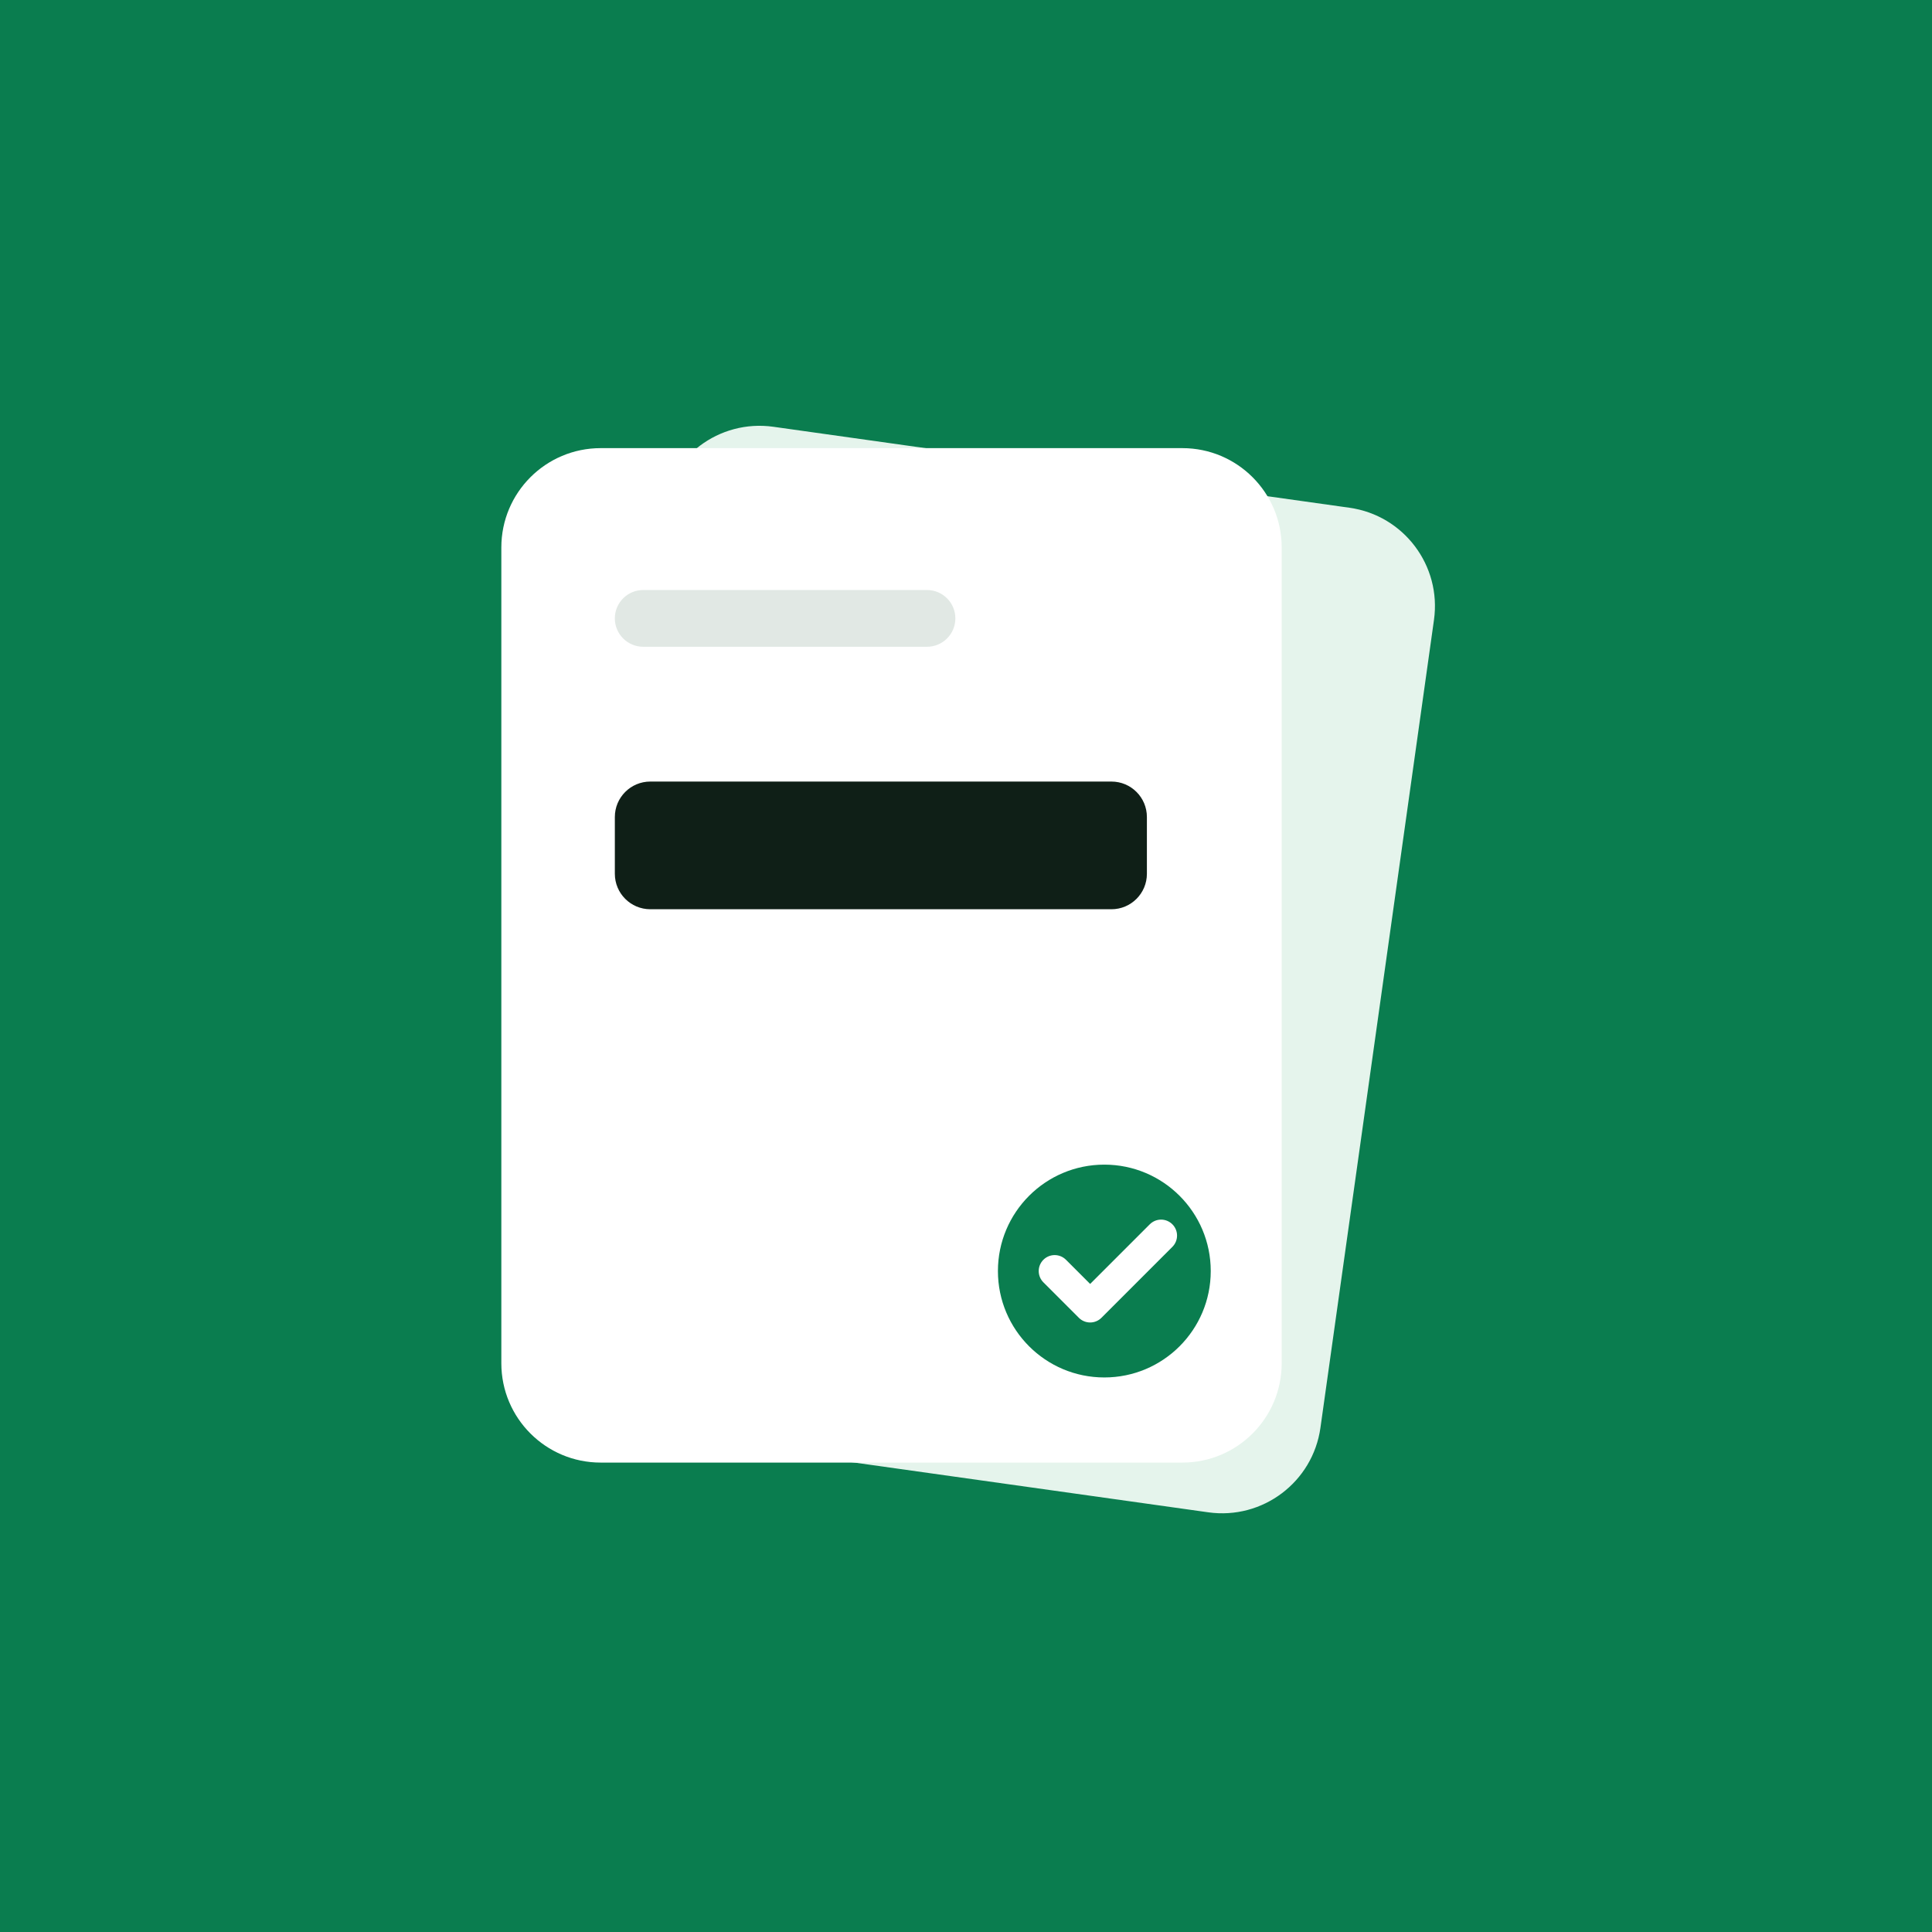
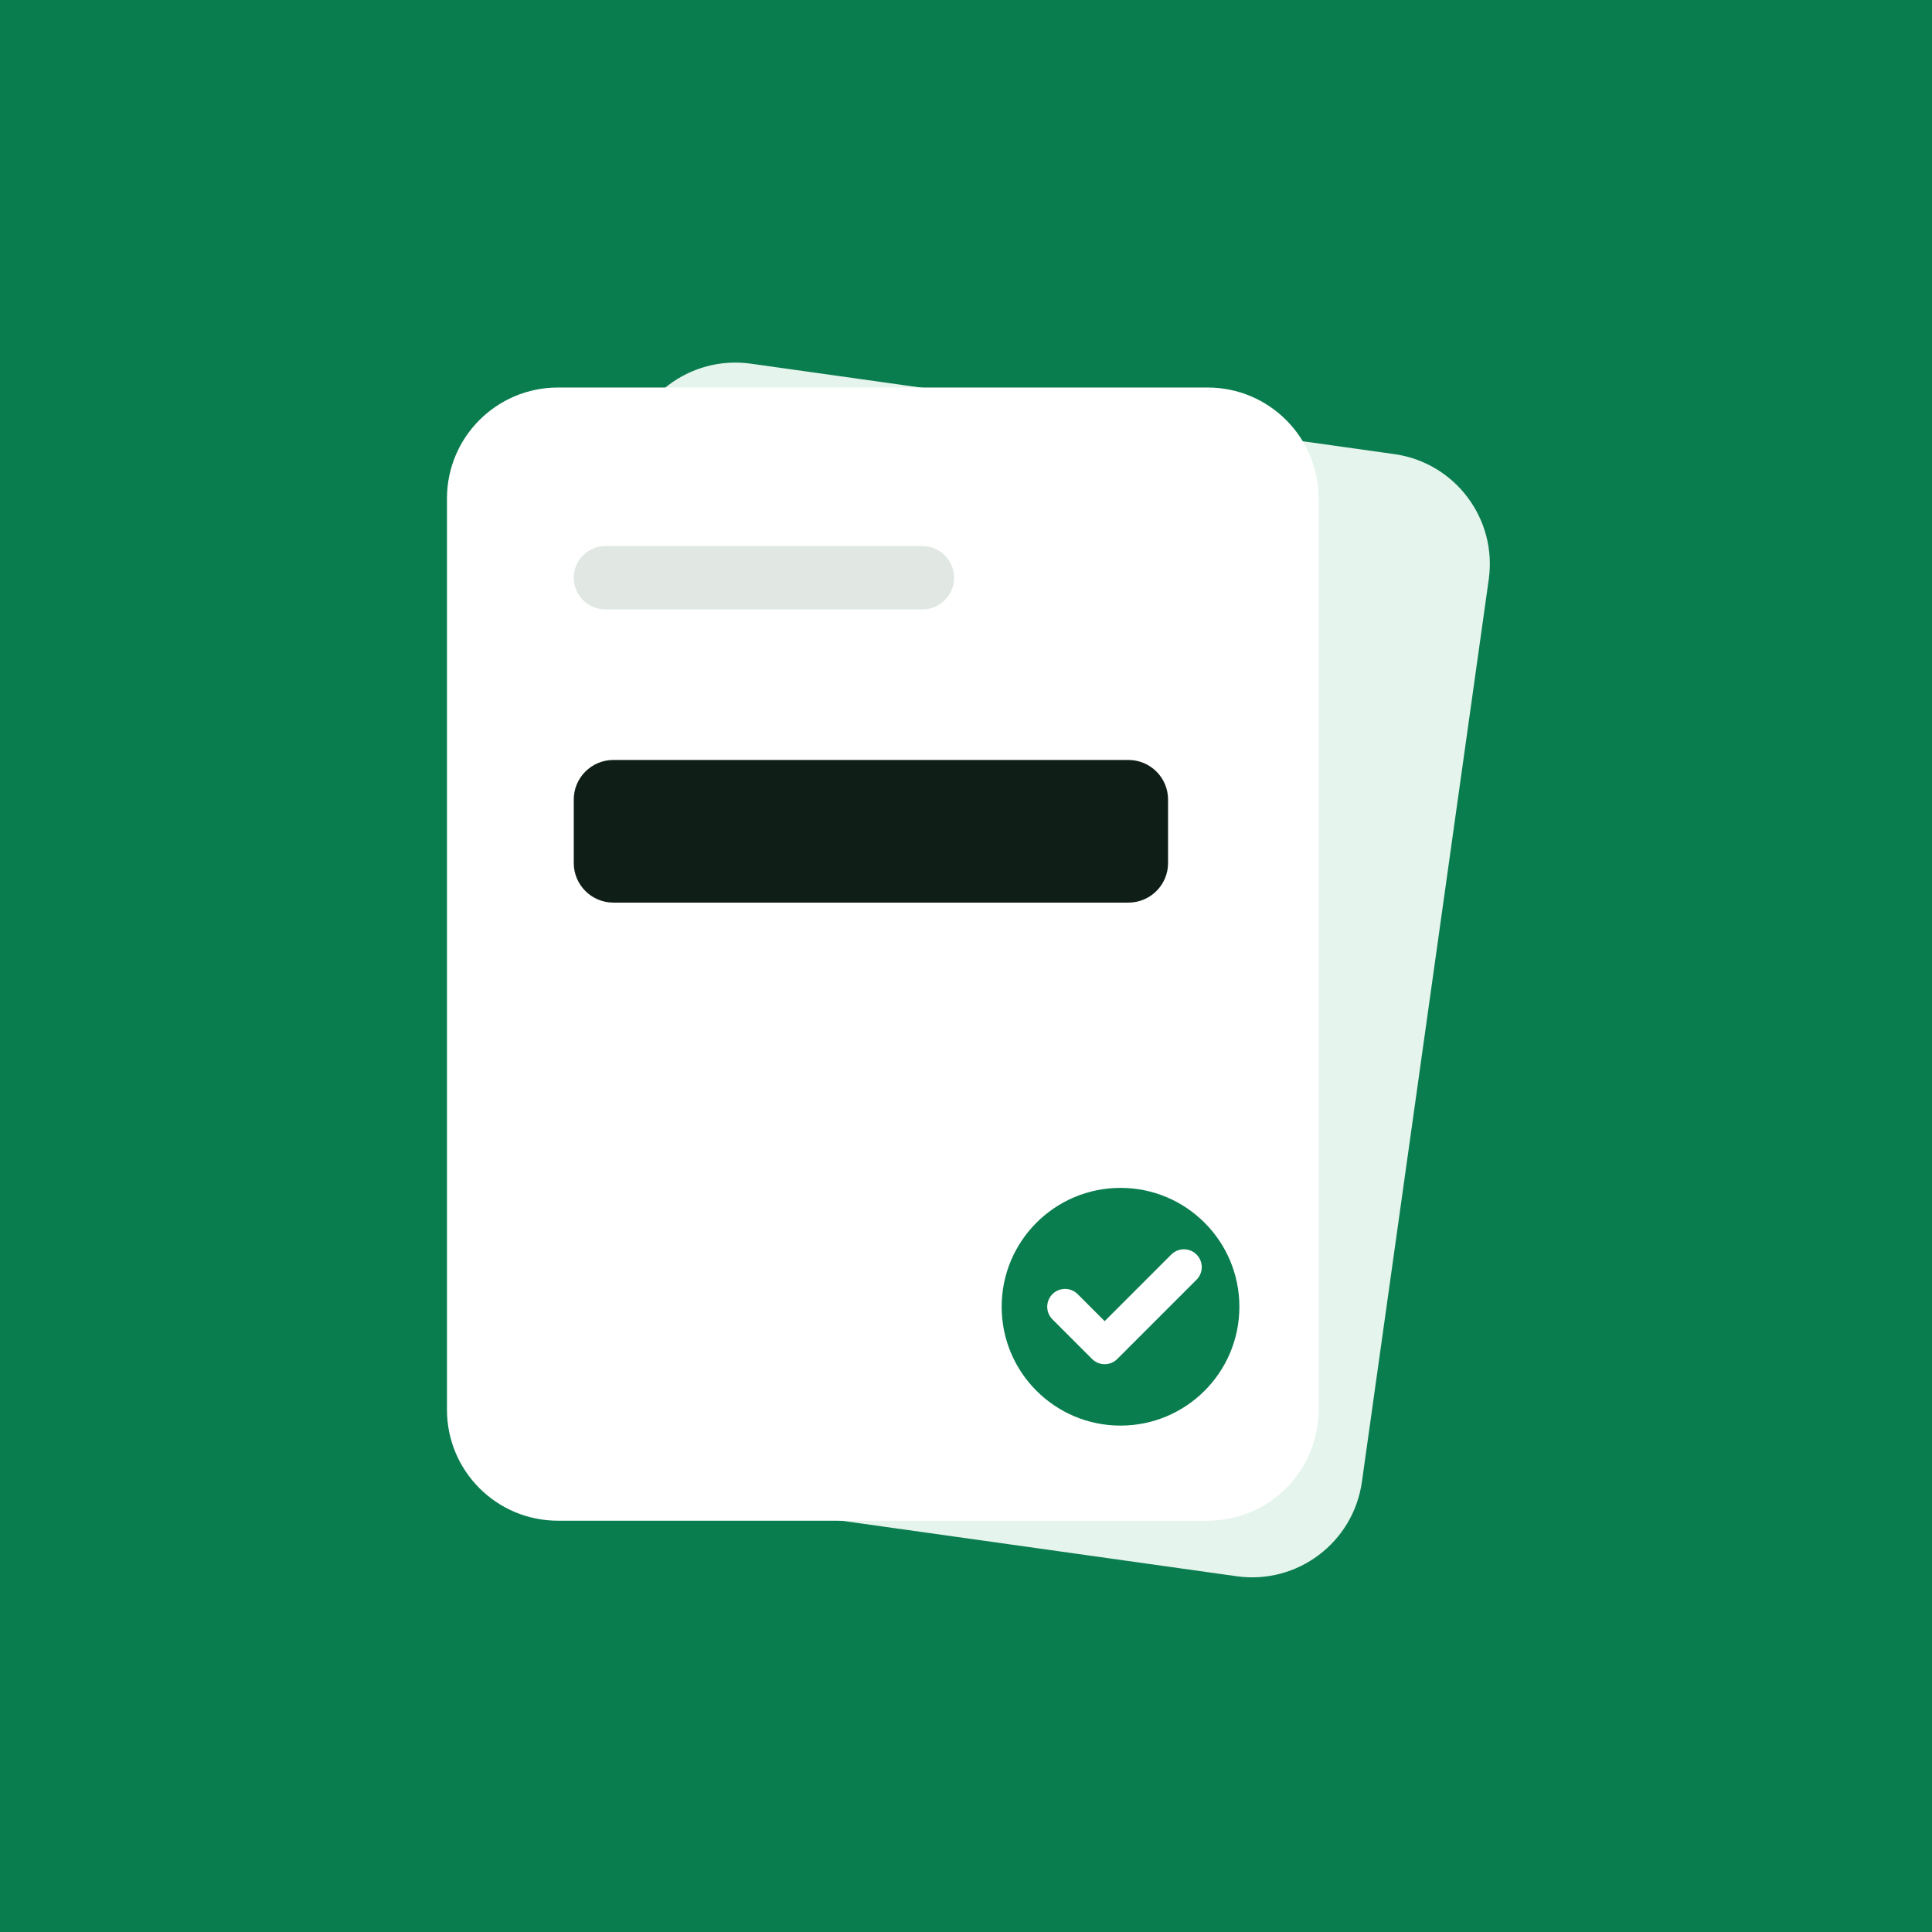
<svg xmlns="http://www.w3.org/2000/svg" viewBox="0 0 512 512">
  <rect width="512" height="512" fill="#0A7D4F" />
-   <g transform="translate(256 256) scale(0.94) translate(-263 -258)">
+   <g transform="translate(256 256) scale(1.05) translate(-263 -258)">
    <rect x="160" y="116" width="220" height="286" rx="28" fill="#E5F4EC" transform="rotate(8 270 259)" />
    <rect x="132" y="112" width="220" height="286" rx="28" fill="#FFFFFF" />
    <rect x="164" y="152" width="96" height="16" rx="8" fill="#E1E8E4" />
    <rect x="164" y="206" width="150" height="36" rx="10" fill="#0F1F17" />
    <circle cx="302" cy="344" r="30" fill="#0A7D4F" />
    <path d="M288 344l10 10 20-20" fill="none" stroke="#FFFFFF" stroke-width="9" stroke-linecap="round" stroke-linejoin="round" />
  </g>
</svg>
